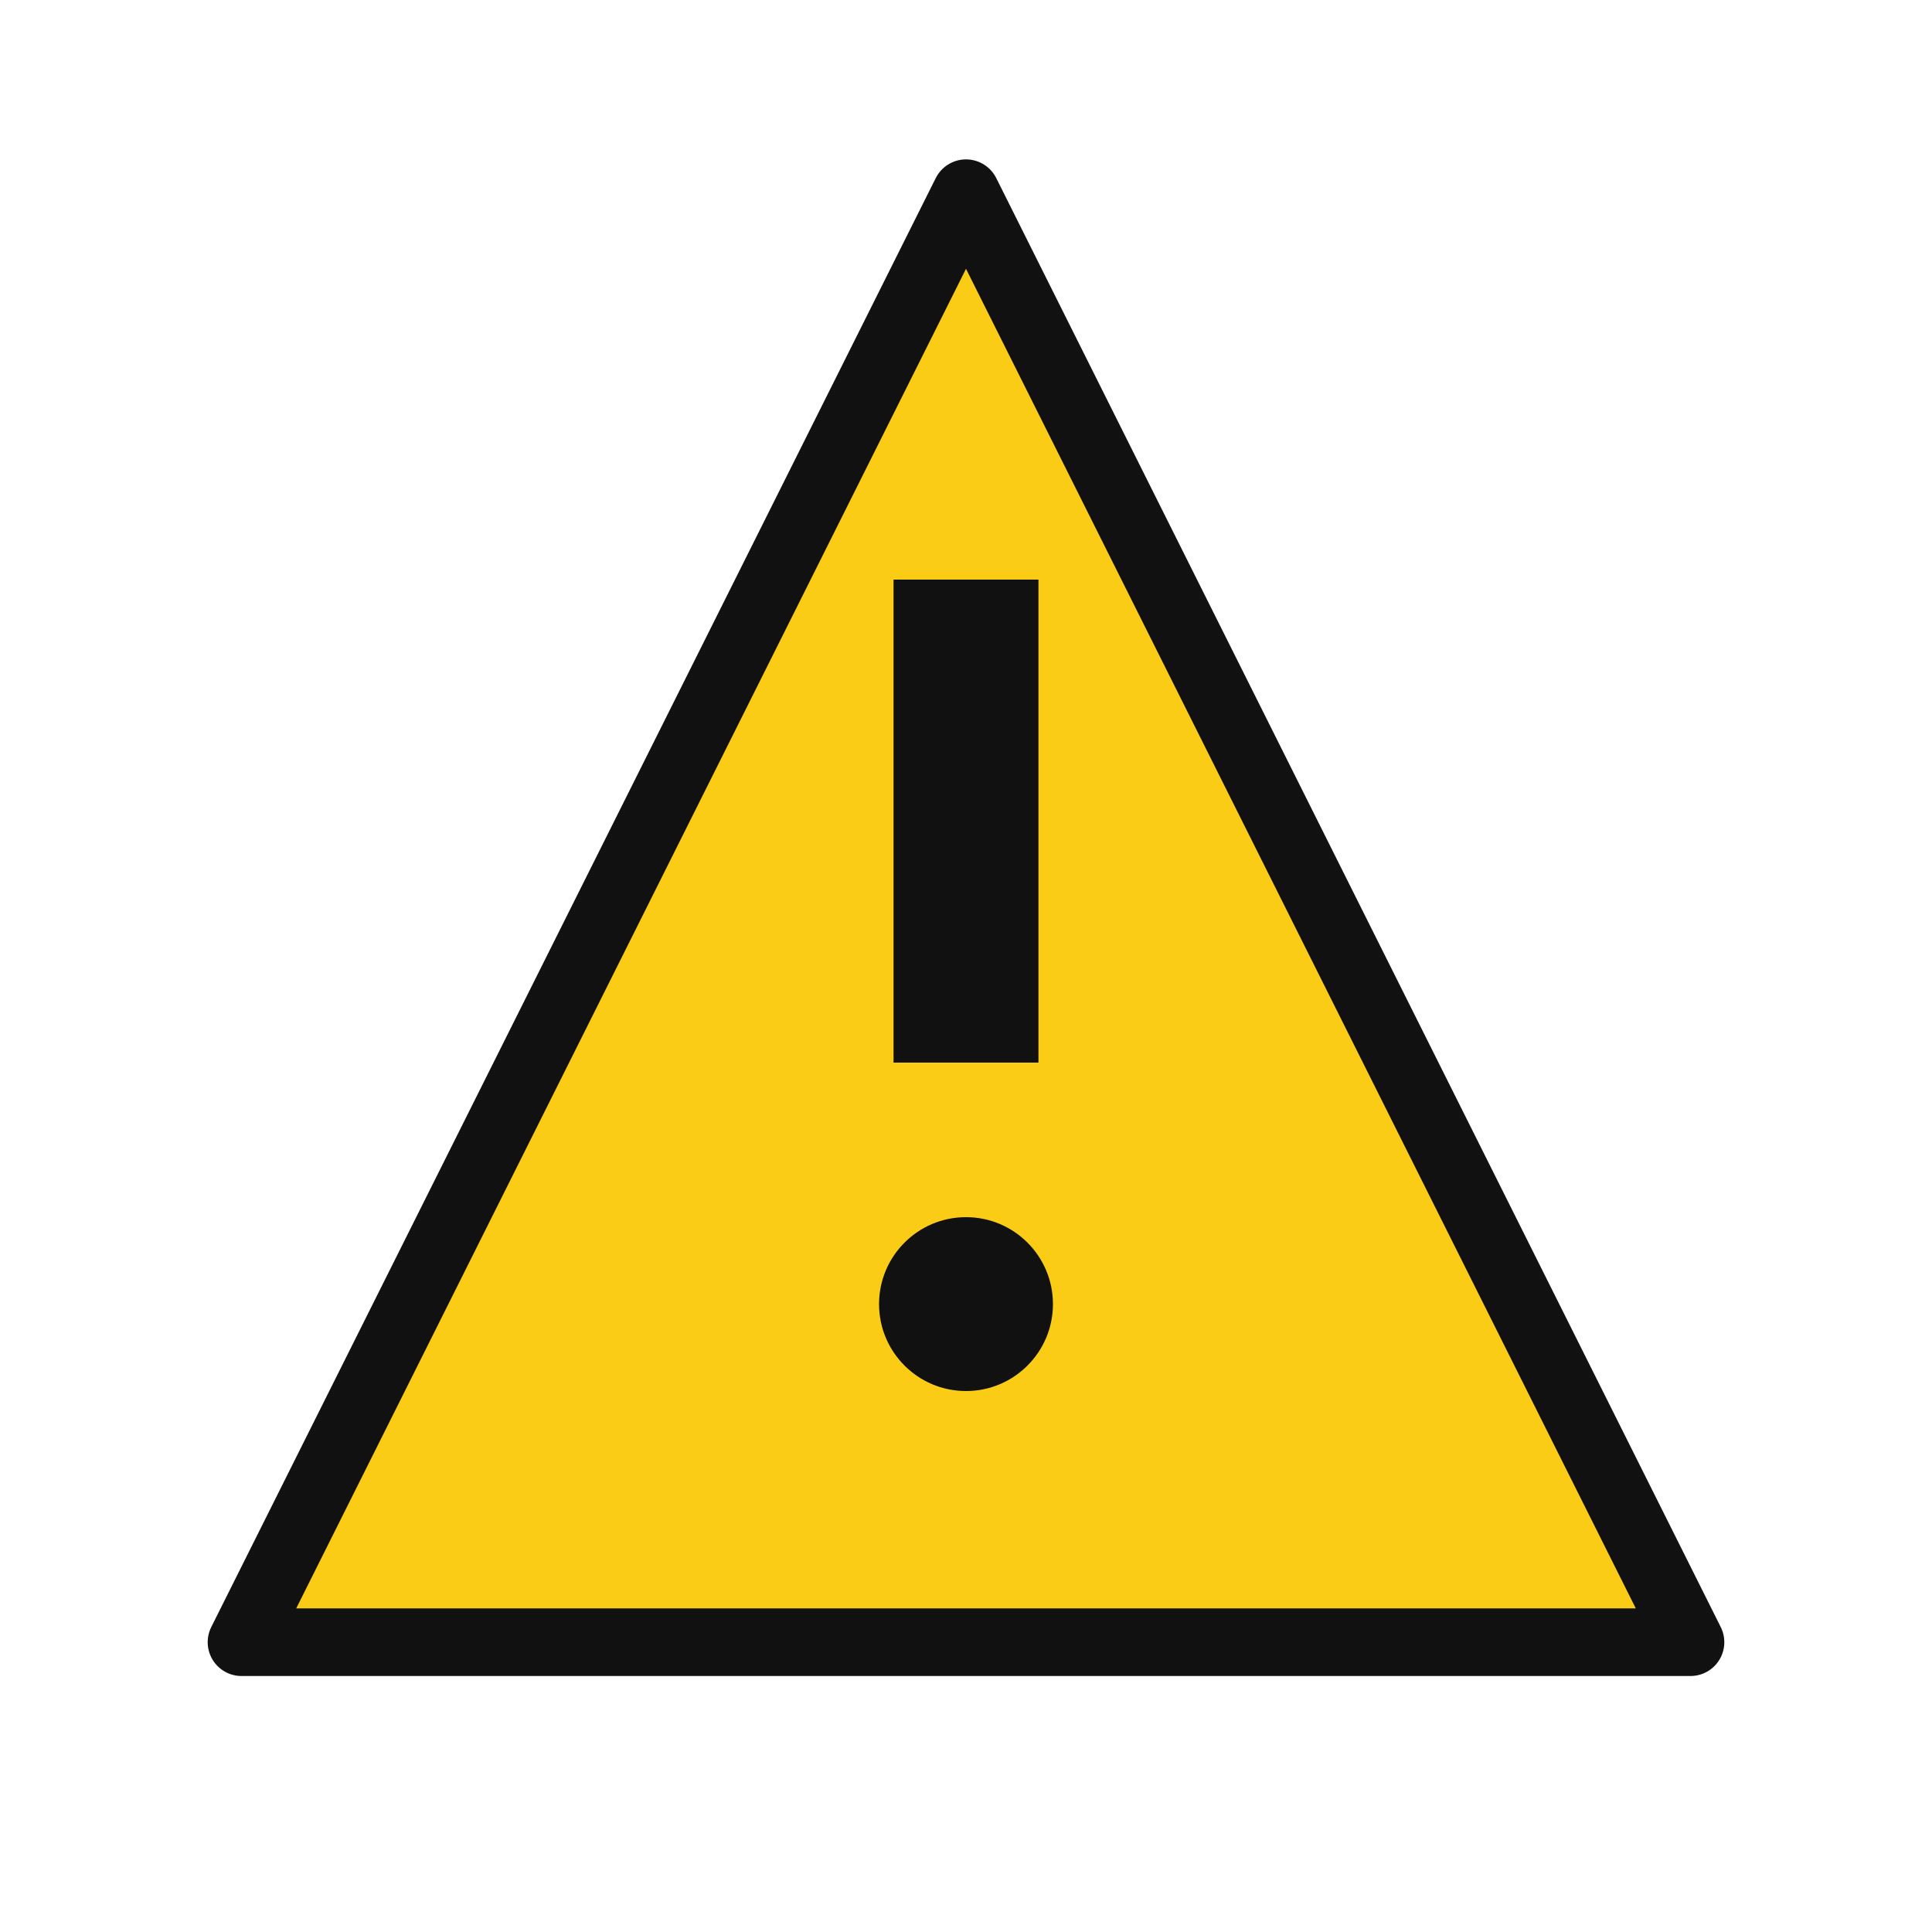
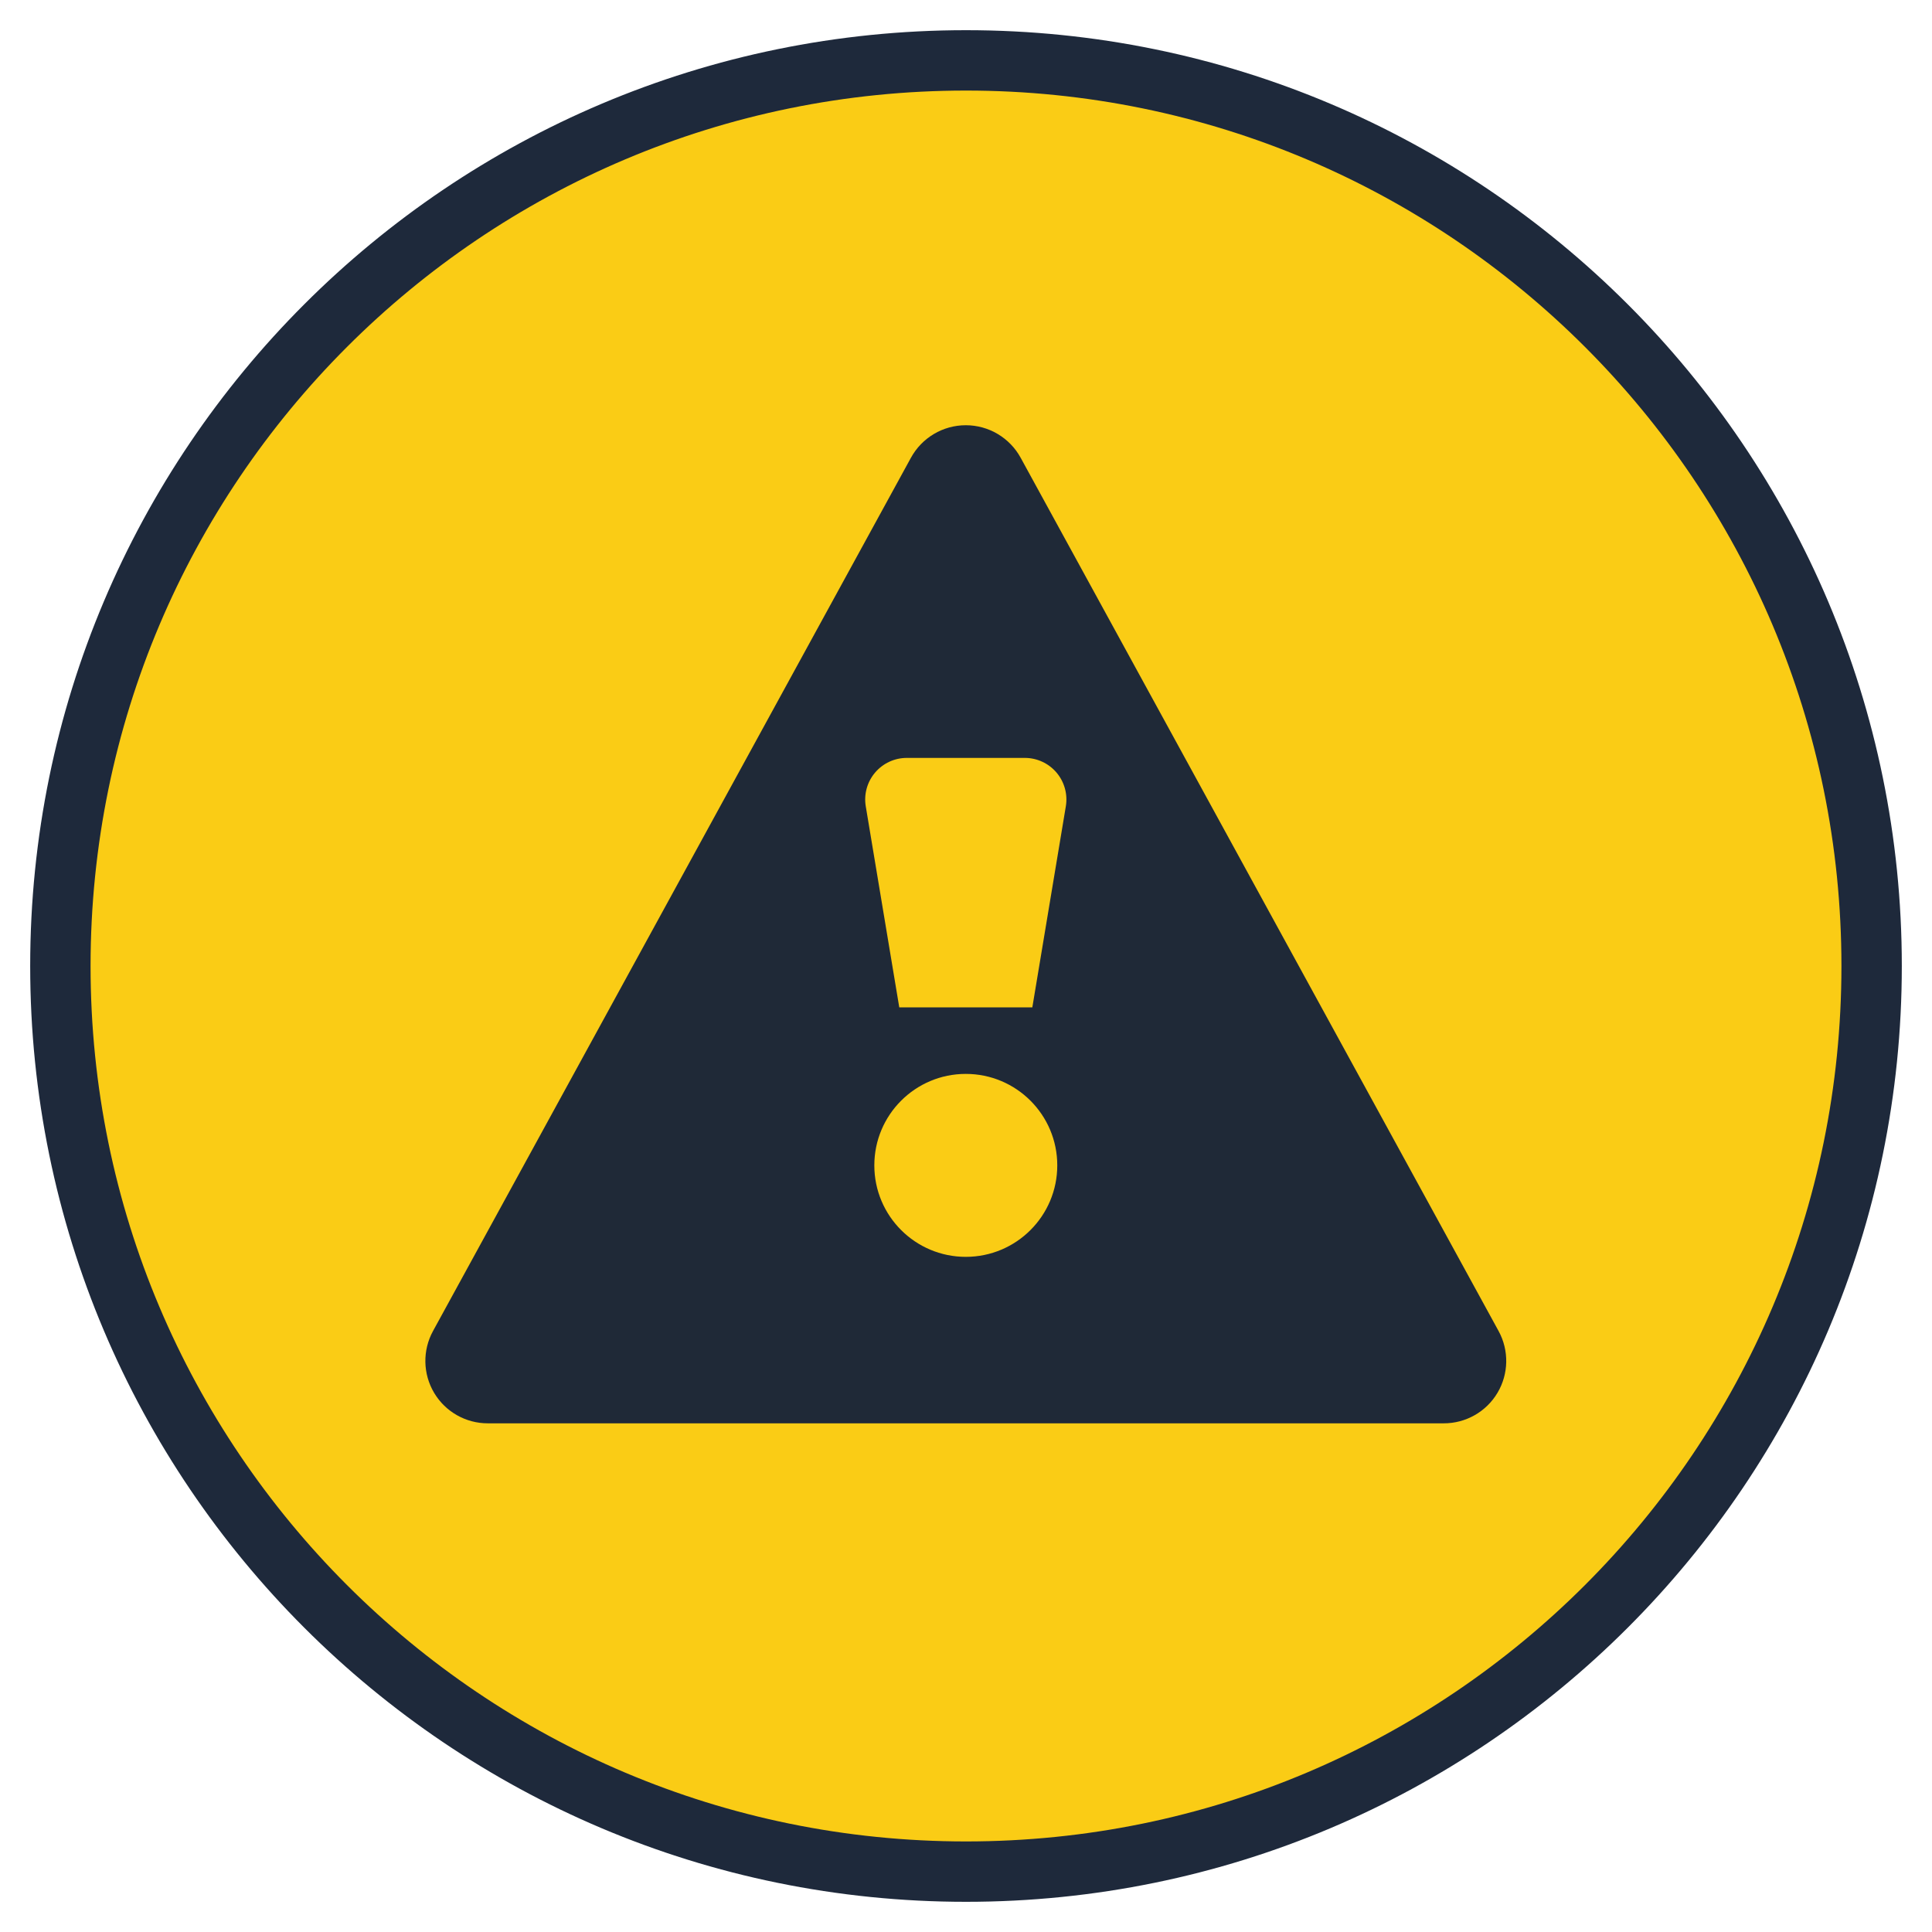
- <svg xmlns="http://www.w3.org/2000/svg" width="40" height="40" viewBox="0 0 40 40">
-   <g fill="none" stroke="#111" stroke-width="1.4" stroke-linejoin="round">
-     <path d="M20 4 L35 34 H5 Z" fill="#facc15" />
-     <path d="M20 12 v10" stroke="#111" stroke-width="3" />
-     <circle cx="20" cy="27" r="1.8" fill="#111" stroke="none" />
+ <svg xmlns="http://www.w3.org/2000/svg" width="48" height="48" viewBox="0 0 24 24">
+   <circle cx="12" cy="12" r="11.25" fill="#facc15" stroke="#1e293b" stroke-width="0.75" />
+   <g transform="translate(4.25 4.25) scale(1.033)">
+     <path d="M1.093 11.892L6.84 1.391a.752.752 0 0 1 1.32 0l5.747 10.501a.75.75 0 0 1-.66 1.11H1.753a.75.75 0 0 1-.66-1.11M8.3 8l.403-2.418A.5.5 0 0 0 8.21 5H6.79a.5.5 0 0 0-.493.582L6.7 8zm.3 1.9a1.1 1.1 0 1 0-2.2 0a1.1 1.1 0 0 0 2.2 0" fill="#1f2937" />
  </g>
</svg>
